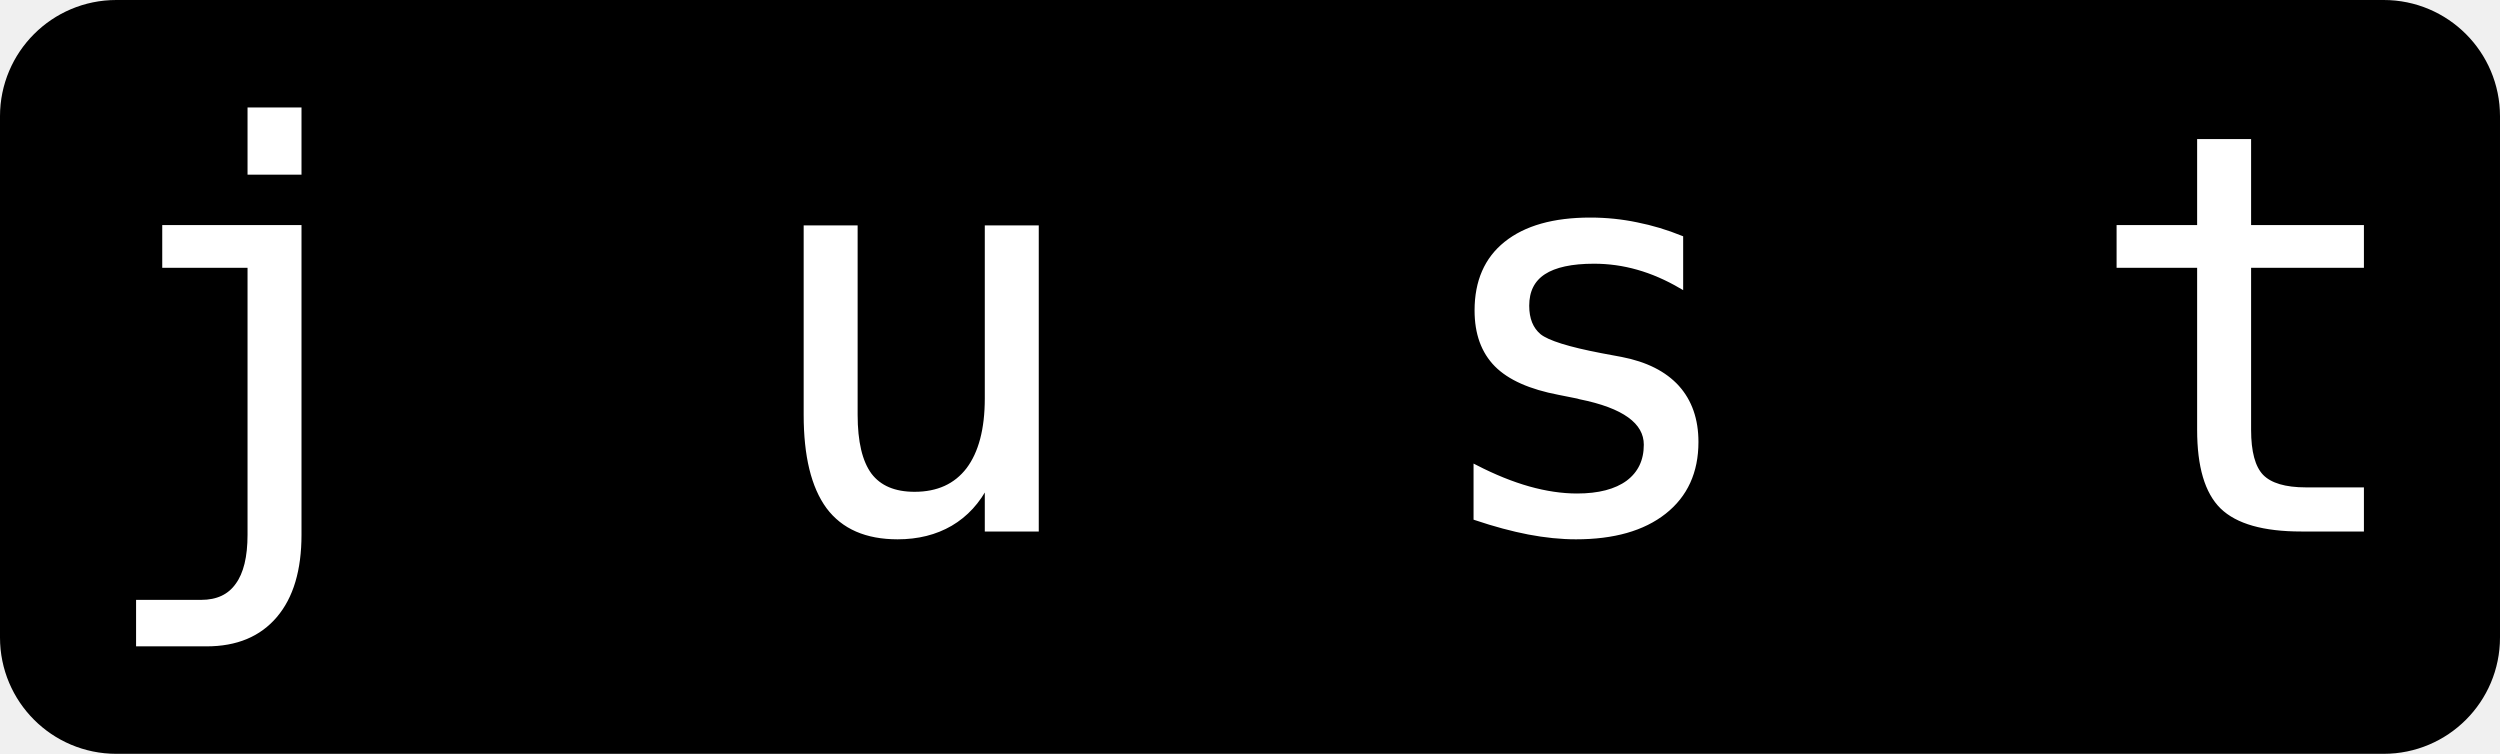
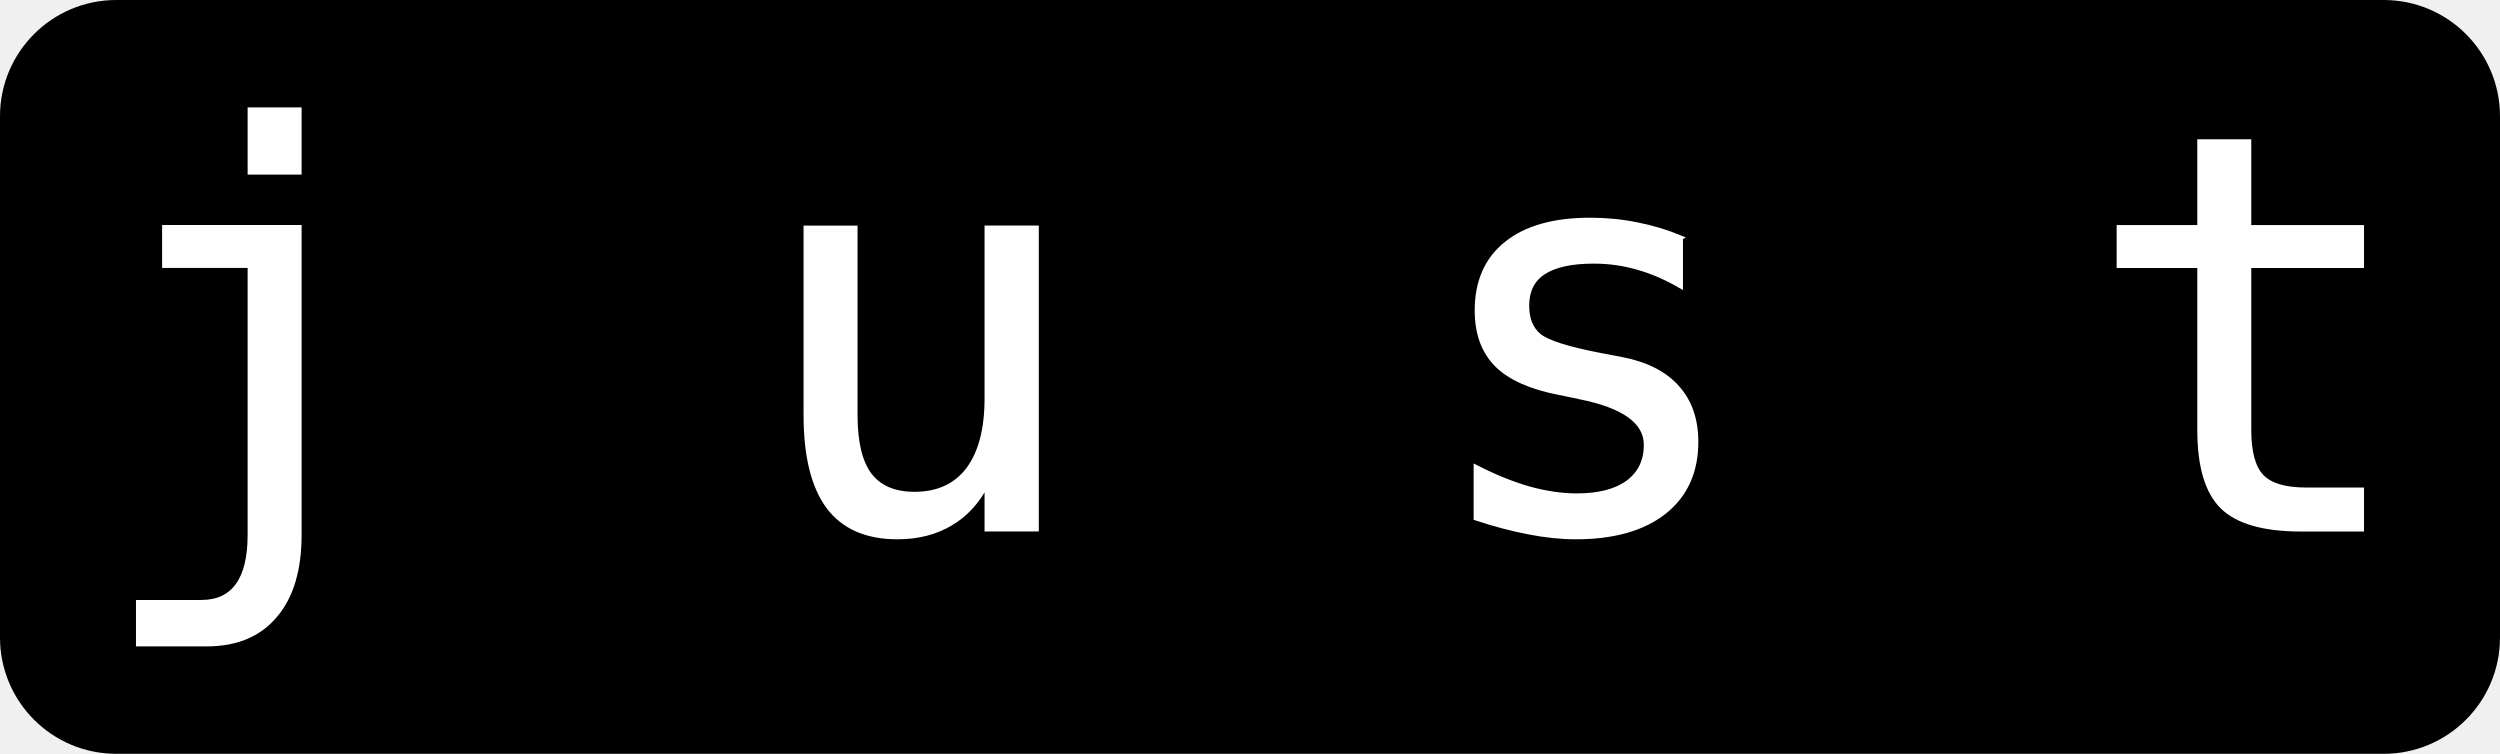
<svg xmlns="http://www.w3.org/2000/svg" width="114.948mm" height="34.66mm" viewBox="0 0 114.948 34.66" version="1.1" id="svg5" xml:space="preserve">
  <defs id="defs2" />
-   <g id="layer1" transform="translate(-16.52615,-35.16995)">
-     <rect style="fill:#000000;fill-opacity:1;stroke:#000000;stroke-width:2.716;stroke-linecap:round;stroke-opacity:1" id="rect1888" width="112.232" height="31.944" x="17.884" y="36.528" ry="3.989" />
-     <text xml:space="preserve" style="font-style:normal;font-variant:normal;font-weight:normal;font-stretch:normal;font-size:25.4px;line-height:0;font-family:monospace;-inkscape-font-specification:'monospace, Normal';font-variant-ligatures:normal;font-variant-caps:normal;font-variant-numeric:normal;font-variant-east-asian:normal;fill:#ffffff;fill-opacity:1;stroke:#ffffff;stroke-width:0.2;stroke-linecap:round;stroke-dasharray:none;stroke-opacity:1" x="20.571" y="59.507" id="text402">
-       <tspan id="tspan400" style="font-style:normal;font-variant:normal;font-weight:normal;font-stretch:normal;font-size:25.4px;font-family:monospace;-inkscape-font-specification:'monospace, Normal';font-variant-ligatures:normal;font-variant-caps:normal;font-variant-numeric:normal;font-variant-east-asian:normal;fill:#ffffff;fill-opacity:1;stroke:#ffffff;stroke-width:0.2;stroke-dasharray:none;stroke-opacity:1" x="20.571" y="59.507">j u s t</tspan>
-     </text>
+   <g id="just_layer" transform="translate(-16.52615,-35.16995)">
+     <rect style="fill:#000000;fill-opacity:1;stroke:#000000;stroke-width:2.716;stroke-linecap:round;stroke-opacity:1" id="background" width="112.232" height="31.944" x="17.884" y="36.528" ry="3.989" />
+     <g aria-label="j u s t" id="just" style="font-size:25.4px;line-height:0;font-family:monospace;-inkscape-font-specification:'monospace, Normal';fill:#ffffff;stroke:#ffffff;stroke-width:0.2;stroke-linecap:round">
+       <path d="M 28.012,59.755 V 47.39 h -3.932 v -1.774 h 6.214 v 14.139 q 0,2.418 -1.116,3.721 -1.104,1.315 -3.15,1.315 h -3.15 v -1.935 h 2.902 q 1.116,0 1.674,-0.781 0.558,-0.769 0.558,-2.319 z m 0,-19.546 h 2.282 v 2.89 h -2.282 z" id="path236" />
+       <path d="m 53.573,54.249 v -8.607 h 2.282 v 8.607 q 0,1.873 0.657,2.753 0.67,0.881 2.059,0.881 1.612,0 2.468,-1.129 0.856,-1.141 0.856,-3.262 v -7.851 h 2.294 v 13.866 h -2.294 v -2.084 q -0.608,1.203 -1.662,1.823 -1.042,0.62 -2.443,0.62 -2.133,0 -3.175,-1.389 -1.042,-1.401 -1.042,-4.229 z" id="path238" />
+       <path d="m 93.807,46.1 v 2.232 q -0.98,-0.571 -1.972,-0.856 -0.992,-0.285 -2.022,-0.285 -1.55,0 -2.319,0.508 -0.757,0.496 -0.757,1.525 0,0.93 0.571,1.389 0.571,0.459 2.84,0.893 l 0.918,0.174 q 1.699,0.322 2.567,1.29 0.881,0.967 0.881,2.518 0,2.059 -1.463,3.225 -1.463,1.153 -4.068,1.153 -1.029,0 -2.158,-0.223 -1.129,-0.211 -2.443,-0.645 v -2.356 q 1.277,0.657 2.443,0.992 1.166,0.322 2.208,0.322 1.513,0 2.344,-0.608 0.831,-0.62 0.831,-1.724 0,-1.587 -3.039,-2.195 l -0.099,-0.025 -0.856,-0.174 q -1.972,-0.384 -2.877,-1.29 -0.905,-0.918 -0.905,-2.493 0,-1.997 1.352,-3.076 1.352,-1.091 3.857,-1.091 1.116,0 2.146,0.211 1.029,0.198 2.022,0.608 z" id="path240" />
+       <path d="m 119.938,41.673 v 3.944 h 5.184 v 1.774 h -5.184 v 7.541 q 0,1.538 0.583,2.146 0.583,0.608 2.034,0.608 h 2.567 v 1.823 h -2.791 q -2.567,0 -3.621,-1.029 -1.054,-1.029 -1.054,-3.547 v -7.541 h -3.708 v -1.774 h 3.708 v -3.944 z" id="path242" />
+     </g>
  </g>
</svg>
